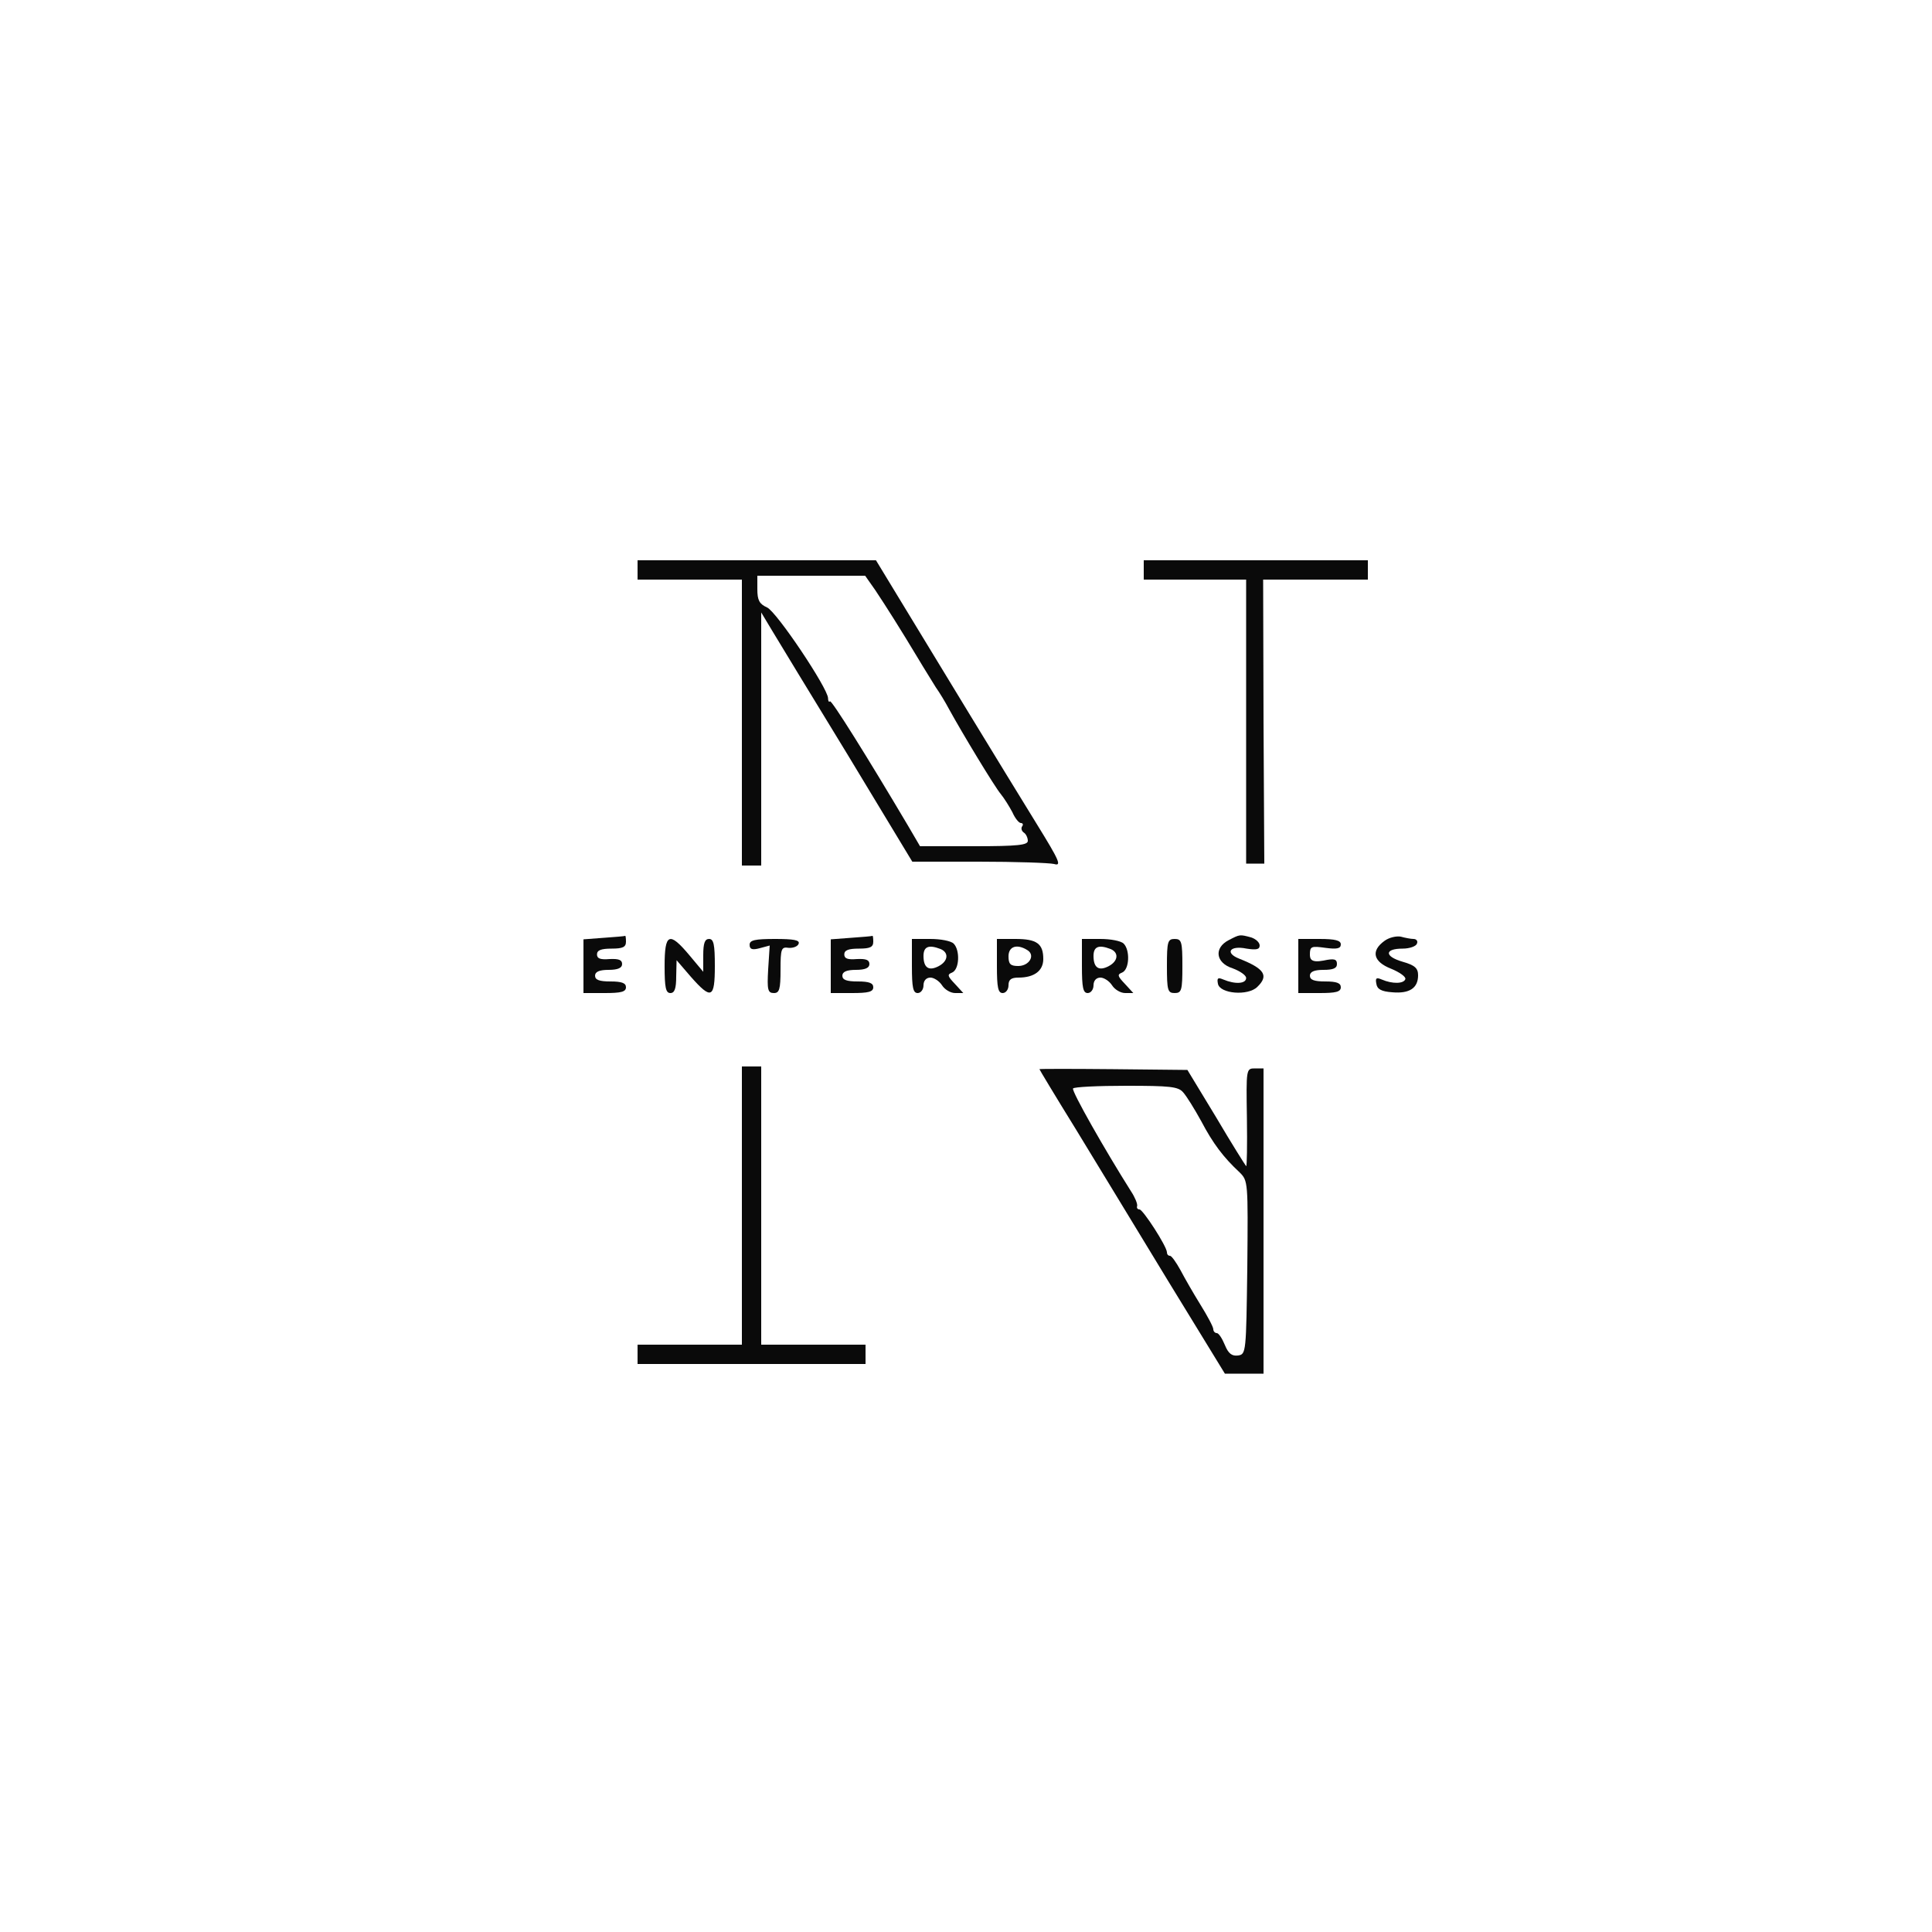
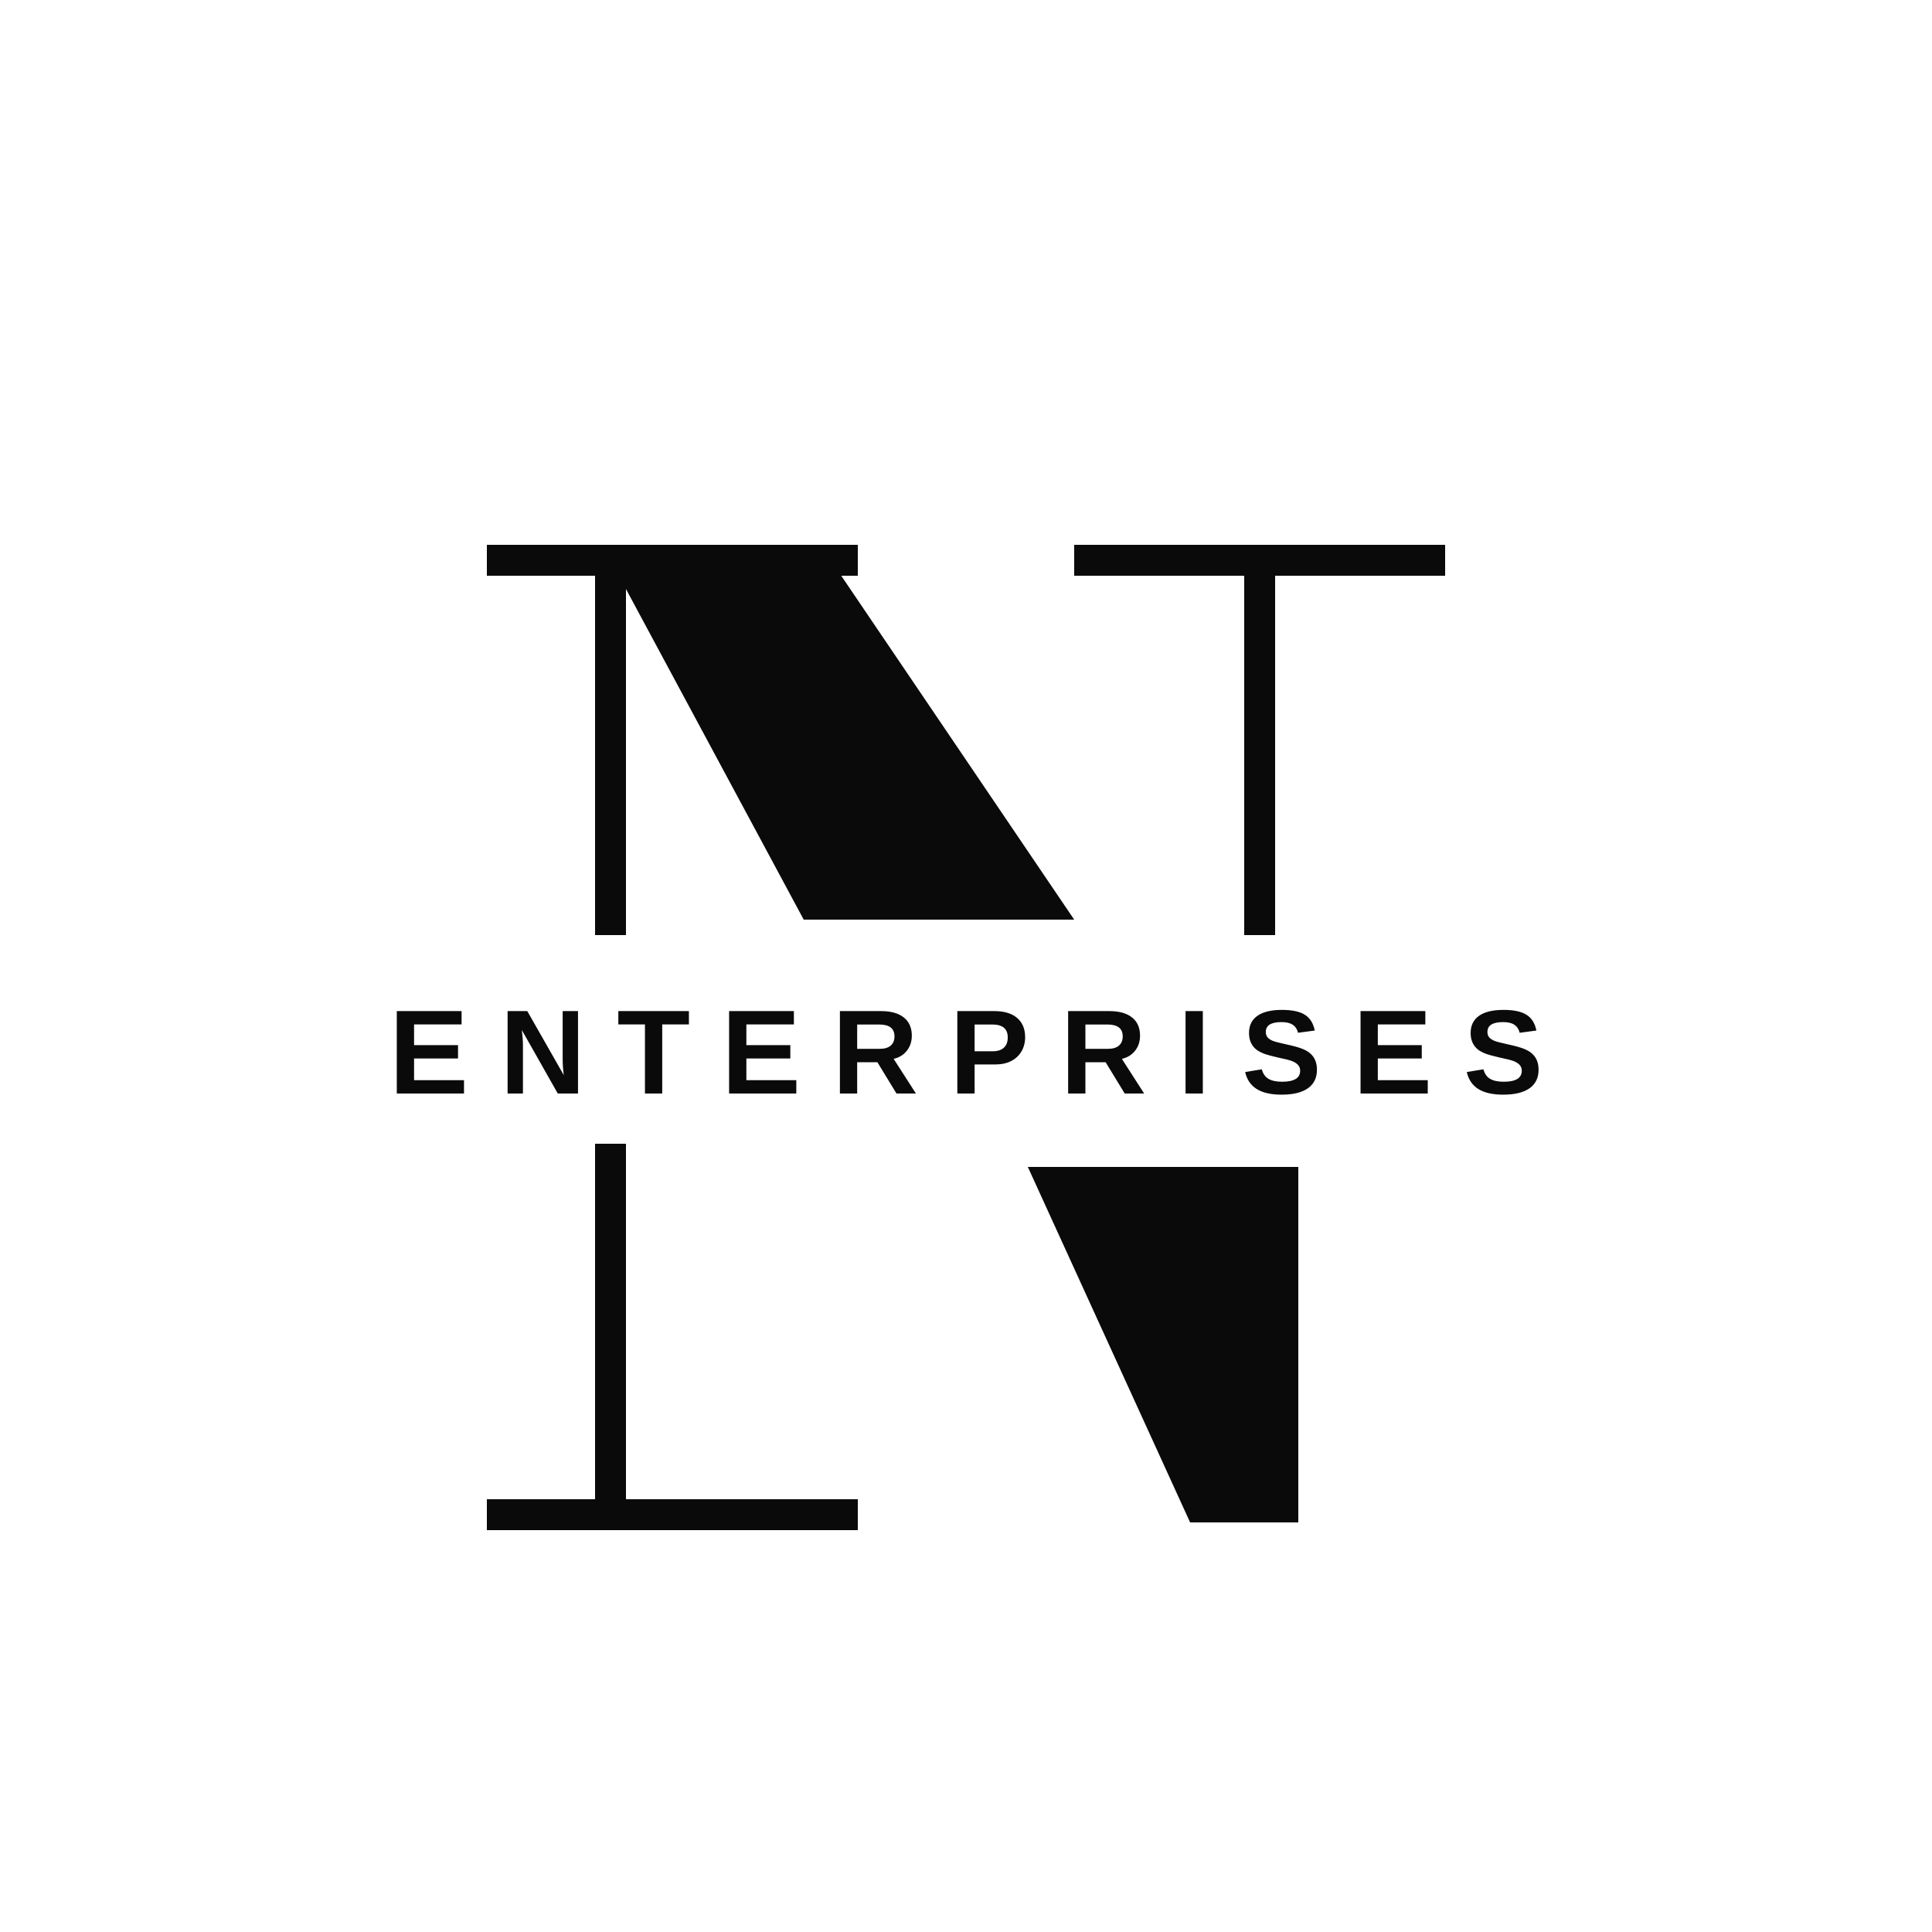
- <svg xmlns="http://www.w3.org/2000/svg" version="1.0" width="500pt" height="500pt" viewBox="0 0 500 500" preserveAspectRatio="xMidYMid meet">
-   <g transform="translate(0,500) scale(0.1,-0.1)" fill="#0A0A0A" stroke="none">
-     <path d="M1650 3525 l0 -25 135 0 135 0 0 -370 0 -370 25 0 25 0 0 328 0 327 27 -45 c15 -25 103 -170 196 -322 l168 -278 172 0 c95 0 182 -3 195 -6 20 -6 14 8 -44 102 -87 141 -269 440 -352 577 l-65 107 -308 0 -309 0 0 -25z m615 -52 c28 -42 66 -102 111 -177 16 -27 37 -60 46 -75 10 -14 25 -39 34 -56 34 -62 118 -201 134 -220 9 -11 22 -32 30 -47 7 -16 17 -28 22 -28 5 0 7 -4 3 -9 -3 -5 -1 -12 5 -16 5 -3 10 -13 10 -21 0 -11 -25 -14 -139 -14 l-140 0 -31 53 c-106 179 -198 326 -202 322 -3 -3 -5 1 -5 8 0 25 -133 224 -158 235 -20 9 -25 19 -25 47 l0 35 139 0 140 0 26 -37z" />
-     <path d="M2960 3525 l0 -25 133 0 132 0 0 -367 0 -368 23 0 24 0 -2 368 -1 367 136 0 135 0 0 25 0 25 -290 0 -290 0 0 -25z" />
-     <path d="M1563 2573 l-53 -4 0 -70 0 -69 55 0 c42 0 55 3 55 15 0 11 -11 15 -40 15 -29 0 -40 4 -40 15 0 10 11 15 35 15 24 0 35 5 35 15 0 11 -9 14 -32 13 -24 -2 -33 1 -33 12 0 11 11 15 38 15 29 0 37 4 37 18 0 9 -1 16 -2 15 -2 -1 -27 -3 -55 -5z" />
-     <path d="M2203 2573 l-53 -4 0 -70 0 -69 55 0 c42 0 55 3 55 15 0 11 -11 15 -40 15 -29 0 -40 4 -40 15 0 10 11 15 35 15 24 0 35 5 35 15 0 11 -9 14 -32 13 -24 -2 -33 1 -33 12 0 11 11 15 38 15 29 0 37 4 37 18 0 9 -1 16 -2 15 -2 -1 -27 -3 -55 -5z" />
-     <path d="M3180 2567 c-39 -20 -34 -59 10 -73 19 -7 35 -18 35 -25 0 -15 -28 -17 -59 -4 -14 6 -17 4 -14 -11 5 -26 78 -32 102 -8 30 29 19 47 -47 73 -38 15 -24 35 19 26 26 -4 34 -2 34 8 0 8 -10 17 -22 21 -30 8 -29 8 -58 -7z" />
-     <path d="M3583 2565 c-36 -26 -29 -54 17 -72 22 -9 39 -21 37 -27 -4 -12 -33 -13 -61 -1 -14 6 -17 4 -14 -11 2 -14 13 -20 41 -22 45 -4 67 11 67 44 0 18 -8 26 -40 35 -48 14 -47 34 0 34 18 0 35 6 37 13 3 6 -1 12 -9 12 -7 0 -22 3 -33 6 -11 2 -30 -2 -42 -11z" />
-     <path d="M1720 2500 c0 -56 3 -70 15 -70 11 0 15 12 15 43 l1 42 37 -43 c53 -60 62 -56 62 28 0 56 -3 70 -15 70 -11 0 -15 -11 -15 -42 l0 -43 -36 43 c-52 62 -64 57 -64 -28z" />
-     <path d="M1940 2555 c0 -12 7 -14 26 -9 l26 7 -4 -62 c-3 -53 -1 -61 15 -61 14 0 17 10 17 60 0 55 2 60 21 57 12 -1 24 4 26 11 3 9 -13 12 -61 12 -52 0 -66 -3 -66 -15z" />
-     <path d="M2360 2500 c0 -56 3 -70 15 -70 8 0 15 9 15 20 0 12 7 20 18 20 9 0 23 -9 30 -20 7 -11 22 -20 34 -20 l21 0 -22 24 c-19 20 -20 24 -7 29 19 8 21 58 4 75 -7 7 -34 12 -60 12 l-48 0 0 -70z m74 44 c22 -9 20 -31 -4 -44 -26 -14 -40 -5 -40 26 0 24 13 30 44 18z" />
-     <path d="M2580 2500 c0 -56 3 -70 15 -70 8 0 15 9 15 20 0 15 7 20 26 20 41 0 64 18 64 48 0 40 -17 52 -72 52 l-48 0 0 -70z m79 41 c21 -13 5 -41 -24 -41 -20 0 -25 5 -25 25 0 26 22 33 49 16z" />
-     <path d="M2800 2500 c0 -56 3 -70 15 -70 8 0 15 9 15 20 0 12 7 20 18 20 9 0 23 -9 30 -20 7 -11 22 -20 34 -20 l21 0 -22 24 c-19 20 -20 24 -7 29 19 8 21 58 4 75 -7 7 -34 12 -60 12 l-48 0 0 -70z m74 44 c22 -9 20 -31 -4 -44 -26 -14 -40 -5 -40 26 0 24 13 30 44 18z" />
-     <path d="M3020 2500 c0 -63 2 -70 20 -70 18 0 20 7 20 70 0 63 -2 70 -20 70 -18 0 -20 -7 -20 -70z" />
-     <path d="M3360 2500 l0 -70 55 0 c42 0 55 3 55 15 0 11 -11 15 -40 15 -29 0 -40 4 -40 15 0 10 11 15 35 15 25 0 35 4 35 15 0 13 -7 15 -35 9 -32 -6 -35 4 -35 16 0 21 4 22 40 17 30 -4 40 -2 40 9 0 10 -14 14 -55 14 l-55 0 0 -70z" />
-     <path d="M1920 1880 l0 -360 -135 0 -135 0 0 -25 0 -25 295 0 295 0 0 25 0 25 -135 0 -135 0 0 360 0 360 -25 0 -25 0 0 -360z" />
-     <path d="M2690 2233 c0 -1 42 -71 94 -155 51 -84 159 -261 239 -393 l147 -240 50 0 50 0 0 395 0 395 -22 0 c-23 0 -23 -1 -21 -129 1 -70 0 -126 -2 -124 -2 2 -38 59 -78 127 l-74 122 -192 2 c-105 1 -191 1 -191 0z m372 -60 c9 -10 30 -44 47 -75 30 -57 57 -93 99 -132 22 -22 22 -24 20 -246 -3 -220 -3 -225 -24 -228 -16 -2 -25 5 -34 27 -7 17 -16 31 -21 31 -5 0 -9 5 -9 10 0 6 -15 34 -33 63 -18 29 -41 69 -52 90 -11 20 -23 37 -27 37 -5 0 -8 4 -8 9 0 15 -62 111 -71 111 -5 0 -8 4 -6 9 1 6 -6 23 -16 38 -67 106 -154 259 -150 266 2 4 64 7 137 7 114 0 135 -2 148 -17z" />
+ <svg xmlns="http://www.w3.org/2000/svg" viewBox="0 0 500 500" fill="none">
+   <g stroke="#0A0A0A" stroke-width="8" stroke-linecap="square" stroke-linejoin="miter">
+     <path d="M130 145H218" />
+     <path d="M158 145V238" />
+     <path d="M282 145H370" />
+     <path d="M326 145V238" />
+     <path d="M130 392H218" />
+     <path d="M158 300V392" />
  </g>
+   <path d="M158 145H215L278 238H208L158 145Z" fill="#0A0A0A" />
+   <path d="M266 302H336V394H308L266 302Z" fill="#0A0A0A" />
+   <text x="250" y="283" fill="#0A0A0A" font-family="Arial, Helvetica, sans-serif" font-size="31" font-weight="700" letter-spacing="8" text-anchor="middle" textLength="247" lengthAdjust="spacingAndGlyphs">
+     ENTERPRISES
+   </text>
</svg>
